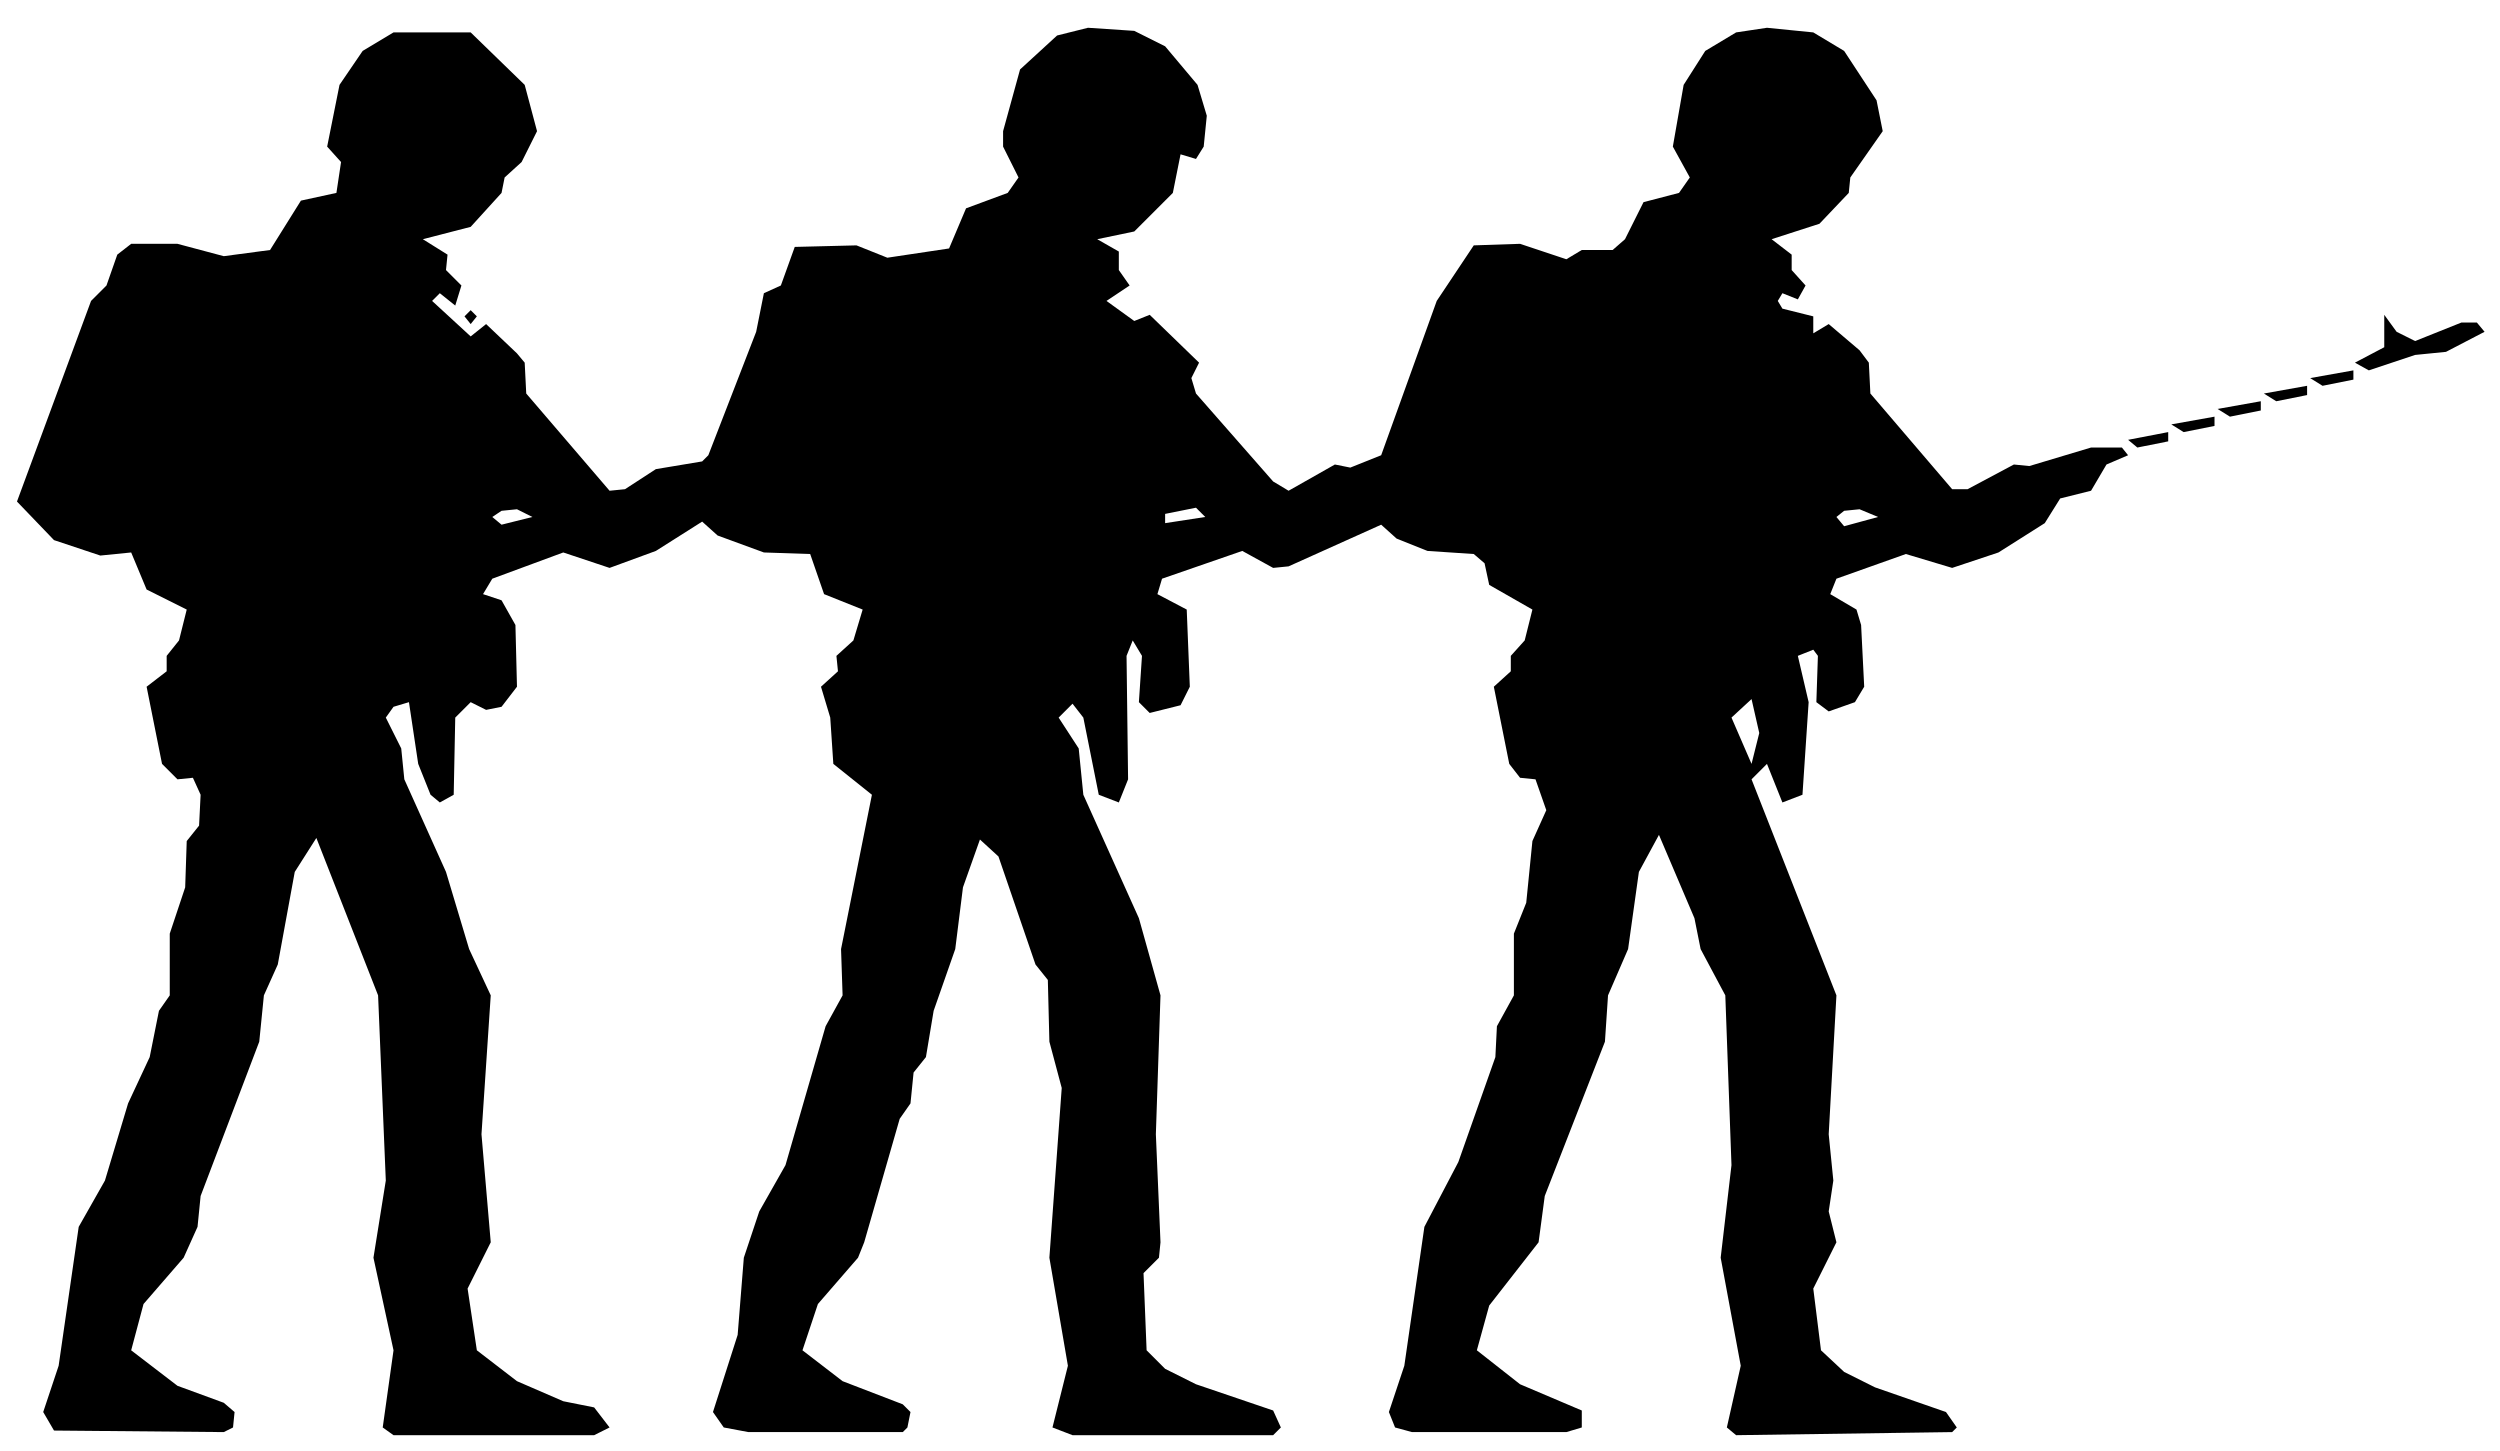
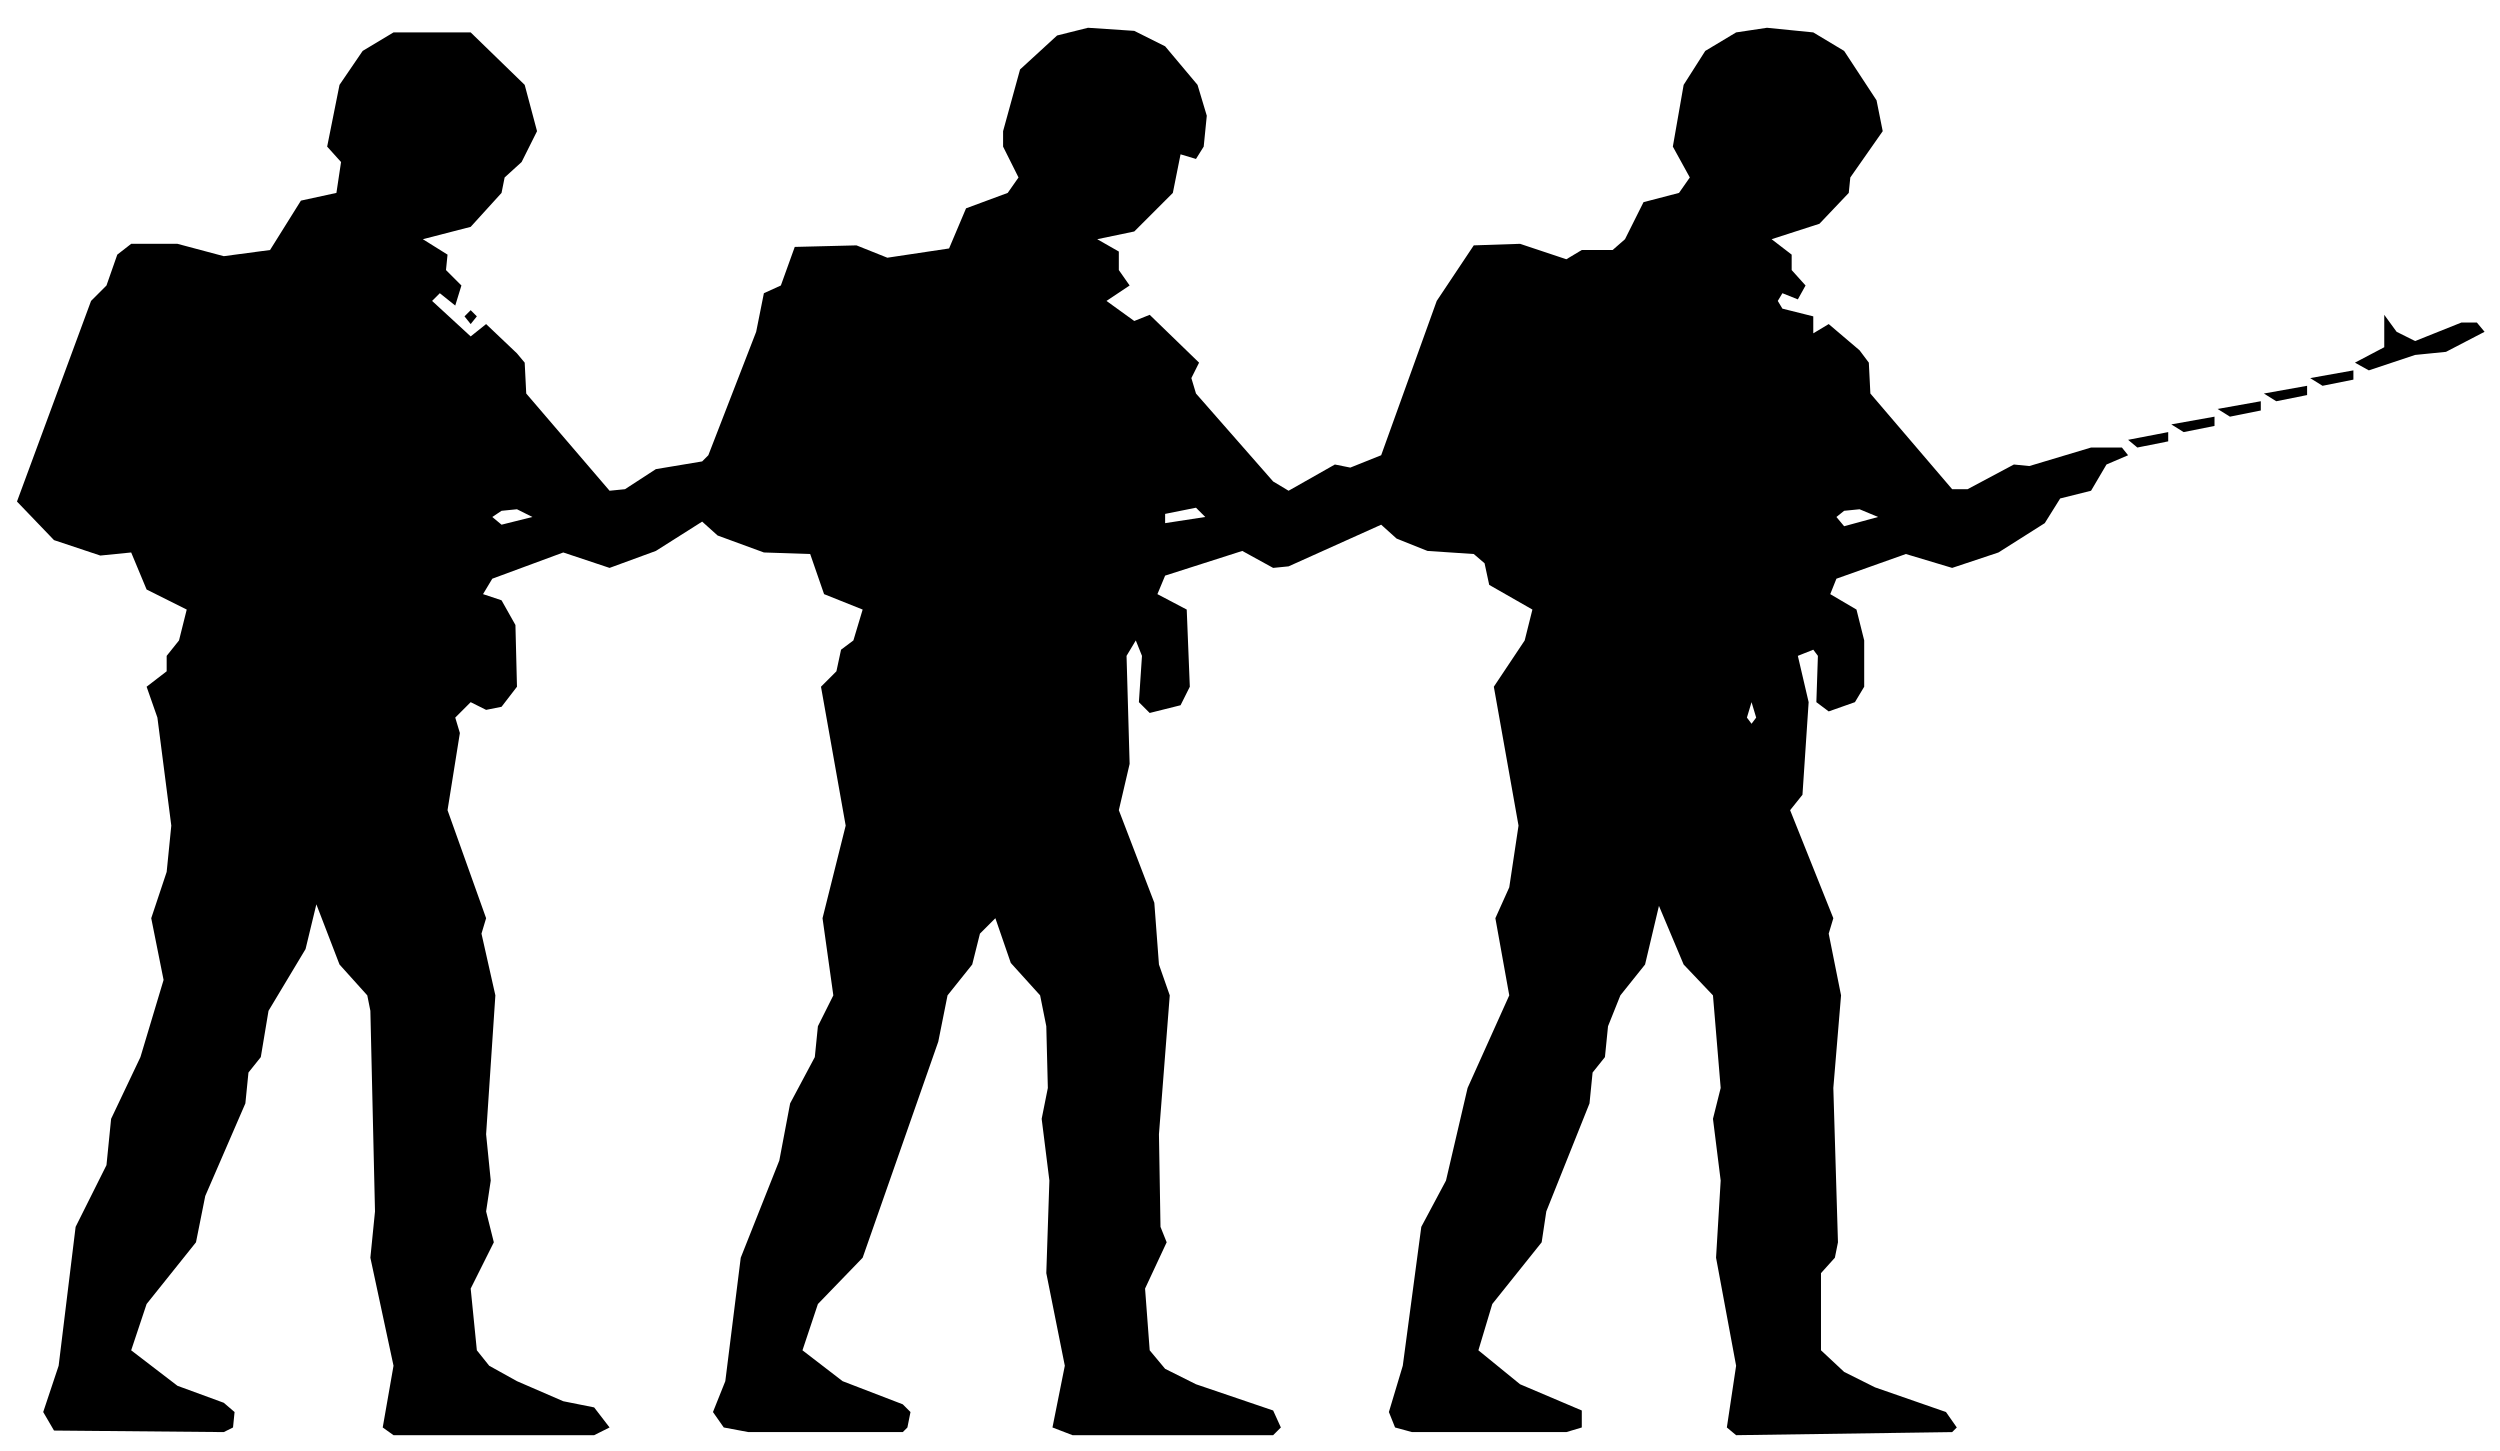
<svg xmlns="http://www.w3.org/2000/svg" viewBox="0 0 162 94" width="162" height="94" fill="currentColor" fill-rule="evenodd">
-   <path d="M3.5 92.7L14.5 92.8L15.1 92.5L15.2 91.5L14.5 90.9L11.5 89.8L8.5 87.5L9.3 84.5L11.9 81.5L12.8 79.5L13 77.5L16.8 67.5L17.1 64.5L18 62.5L19.1 56.5L20.5 54.3L24.5 64.5L25 76.5L24.2 81.5L25.5 87.5L24.8 92.5L25.5 93L38.5 93L39.5 92.5L38.5 91.2L36.5 90.8L33.5 89.5L30.9 87.5L30.3 83.5L31.8 80.5L31.2 73.5L31.8 64.5L30.4 61.5L28.9 56.5L26.2 50.5L26 48.5L25 46.5L25.5 45.8L26.5 45.5L27.1 49.5L27.9 51.5L28.5 52L29.4 51.5L29.5 46.5L30.5 45.5L31.5 46L32.5 45.8L33.5 44.5L33.4 40.5L32.5 38.9L31.3 38.5L31.9 37.5L36.5 35.8L39.5 36.8L42.5 35.7L45.5 33.8L46.5 34.7L49.5 35.8L52.5 35.9L53.4 38.5L55.9 39.5L55.3 41.5L54.2 42.5L54.3 43.5L53.2 44.5L53.8 46.5L54 49.5L56.5 51.5L54.5 61.5L54.6 64.5L53.5 66.5L50.9 75.5L49.2 78.5L48.2 81.5L47.8 86.5L46.2 91.5L46.9 92.5L48.5 92.8L58.5 92.8L58.8 92.5L59 91.5L58.5 91L54.6 89.5L52 87.5L53 84.5L55.6 81.5L56 80.5L58.3 72.5L59 71.5L59.2 69.5L60 68.5L60.5 65.5L61.9 61.5L62.4 57.5L63.5 54.4L64.7 55.5L67.1 62.5L67.9 63.5L68 67.5L68.8 70.5L68 81.5L69.2 88.5L68.2 92.5L69.5 93L82.5 93L83 92.5L82.5 91.4L77.5 89.7L75.5 88.7L74.3 87.5L74.1 82.5L75.1 81.5L75.2 80.5L74.9 73.5L75.2 64.5L73.8 59.5L70.2 51.5L69.9 48.5L68.6 46.5L69.5 45.6L70.2 46.5L71.2 51.5L72.5 52L73.1 50.5L73 42.5L73.4 41.5L74 42.5L73.8 45.5L74.5 46.2L76.5 45.7L77.1 44.5L76.9 39.5L75 38.5L75.3 37.5L80.5 35.7L82.5 36.8L83.5 36.7L89.5 34L90.5 34.9L92.5 35.7L95.5 35.9L96.2 36.5L96.5 37.9L99.3 39.5L98.8 41.5L97.9 42.5L97.9 43.5L96.8 44.5L97.8 49.5L98.5 50.4L99.5 50.5L100.2 52.5L99.3 54.5L98.9 58.5L98.1 60.5L98.1 64.5L97 66.5L96.9 68.5L94.5 75.3L92.3 79.5L91 88.5L90 91.5L90.4 92.5L91.5 92.8L101.5 92.8L102.5 92.5L102.5 91.4L98.5 89.7L95.7 87.5L96.5 84.6L99.7 80.5L100.1 77.5L104 67.5L104.2 64.5L105.5 61.5L106.2 56.5L107.5 54.1L109.8 59.5L110.2 61.5L111.8 64.5L112.2 75.5L111.5 81.5L112.8 88.5L111.9 92.5L112.5 93L126.5 92.8L126.8 92.5L126.1 91.5L121.5 89.9L119.5 88.9L118 87.5L117.5 83.5L119 80.5L118.5 78.5L118.8 76.5L118.5 73.5L119 64.5L113.5 50.5L114.5 49.5L115.5 52L116.8 51.5L117.2 45.5L116.5 42.5L117.5 42.1L117.8 42.5L117.7 45.5L118.5 46.1L120.2 45.5L120.8 44.5L120.6 40.5L120.3 39.5L118.6 38.5L119 37.5L123.5 35.9L126.5 36.8L129.5 35.8L132.5 33.9L133.5 32.3L135.5 31.8L136.5 30.1L137.9 29.5L137.5 29L135.5 29L131.5 30.2L130.5 30.1L127.5 31.7L126.5 31.7L121.2 25.5L121.1 23.5L120.5 22.7L118.5 21L117.5 21.6L117.5 20.5L115.5 20L115.2 19.5L115.5 19L116.5 19.4L117 18.5L116.1 17.5L116.1 16.5L114.8 15.5L117.9 14.5L119.8 12.5L119.9 11.5L122 8.5L121.6 6.5L119.5 3.3L117.5 2.1L114.5 1.8L112.5 2.1L110.5 3.3L109.1 5.5L108.4 9.5L109.5 11.5L108.8 12.5L106.5 13.1L105.3 15.5L104.5 16.2L102.5 16.2L101.5 16.8L98.5 15.8L95.5 15.9L93.1 19.5L89.5 29.5L87.5 30.3L86.5 30.1L83.5 31.8L82.5 31.2L77.5 25.5L77.2 24.5L77.7 23.5L74.5 20.4L73.5 20.8L71.7 19.5L73.2 18.5L72.5 17.5L72.5 16.3L71.1 15.5L73.5 15L76 12.5L76.5 10L77.5 10.3L78 9.5L78.2 7.5L77.6 5.5L75.5 3L73.5 2L70.5 1.8L68.5 2.3L66.1 4.5L65 8.5L65 9.5L66 11.5L65.3 12.5L62.6 13.5L61.5 16.1L57.5 16.7L55.5 15.9L51.5 16L50.6 18.5L49.5 19L49 21.5L45.9 29.5L45.5 29.9L42.5 30.4L40.5 31.7L39.5 31.8L34.1 25.5L34 23.5L33.5 22.9L31.5 21L30.5 21.8L28 19.5L28.5 19L29.5 19.8L29.9 18.5L28.9 17.5L29 16.5L27.4 15.5L30.5 14.7L32.5 12.5L32.7 11.5L33.8 10.5L34.8 8.5L34 5.5L30.5 2.1L25.5 2.1L23.5 3.3L22 5.5L21.2 9.5L22.1 10.5L21.8 12.5L19.5 13L17.5 16.2L14.5 16.6L11.5 15.8L8.5 15.8L7.6 16.5L6.9 18.5L5.9 19.5L1.1 32.5L3.5 35L6.5 36L8.5 35.8L9.5 38.2L12.1 39.5L11.6 41.5L10.8 42.5L10.8 43.5L9.5 44.5L10.5 49.5L11.5 50.5L12.5 50.4L13 51.5L12.9 53.5L12.1 54.5L12 57.5L11 60.5L11 64.5L10.3 65.5L9.7 68.5L8.3 71.5L6.8 76.5L5.1 79.5L3.8 88.5L2.8 91.5ZM113.5 49.5L112.2 46.5L113.5 45.3L114 47.5ZM32.5 34L31.9 33.5L32.5 33.1L33.5 33L34.5 33.5ZM75.5 33.9L75.5 33.3L77.5 32.9L78.1 33.5ZM119.5 34.1L119 33.5L119.5 33.1L120.5 33L121.7 33.5ZM138.5 29L140.5 28.6L140.5 28L137.9 28.5ZM141.5 28L143.5 27.6L143.5 27L140.7 27.5ZM144.5 27L146.5 26.6L146.5 26L143.7 26.5ZM147.5 26L149.5 25.6L149.5 25L146.7 25.5ZM150.5 25L152.5 24.6L152.5 24L149.7 24.5ZM153.5 24L156.5 23L158.5 22.8L161 21.5L160.5 20.9L159.5 20.9L156.5 22.1L155.3 21.5L154.5 20.4L154.5 22.5L152.6 23.5ZM30.5 21L30.9 20.5L30.5 20.1L30.1 20.5Z" />
+   <path d="M3.5 92.7L14.5 92.8L15.1 92.5L15.2 91.5L14.5 90.9L11.5 89.8L8.5 87.5L9.5 84.5L12.7 80.5L13.3 77.5L15.9 71.5L16.1 69.5L16.9 68.5L17.4 65.5L19.8 61.5L20.5 58.6L22 62.5L23.8 64.5L24 65.5L24.3 78.5L24 81.5L25.5 88.5L24.8 92.5L25.5 93L38.5 93L39.5 92.5L38.5 91.2L36.5 90.8L33.5 89.5L31.7 88.5L30.9 87.5L30.5 83.5L32 80.5L31.5 78.5L31.8 76.5L31.5 73.5L32.1 64.5L31.2 60.5L31.5 59.5L29 52.5L29.8 47.5L29.5 46.5L30.5 45.5L31.5 46L32.5 45.8L33.5 44.5L33.4 40.5L32.5 38.9L31.3 38.5L31.9 37.5L36.5 35.8L39.5 36.8L42.5 35.7L45.5 33.8L46.5 34.7L49.5 35.8L52.5 35.9L53.4 38.5L55.9 39.5L55.3 41.5L54.5 42.1L54.2 43.5L53.2 44.5L54.8 53.5L53.3 59.5L54 64.5L53 66.5L52.8 68.5L51.2 71.5L50.5 75.2L48 81.5L47 89.5L46.2 91.5L46.9 92.5L48.5 92.8L58.5 92.8L58.8 92.5L59 91.5L58.5 91L54.6 89.5L52 87.5L53 84.5L55.9 81.5L60.8 67.5L61.4 64.5L63 62.5L63.5 60.5L64.5 59.5L65.5 62.4L67.4 64.5L67.8 66.5L67.9 70.5L67.5 72.5L68 76.5L67.8 82.5L69 88.5L68.2 92.5L69.5 93L82.5 93L83 92.5L82.5 91.4L77.5 89.7L75.5 88.7L74.5 87.5L74.2 83.5L75.6 80.5L75.2 79.5L75.1 73.5L75.8 64.5L75.1 62.5L74.8 58.5L72.5 52.5L73.2 49.5L73 42.5L73.6 41.5L74 42.5L73.8 45.5L74.5 46.2L76.5 45.7L77.1 44.5L76.9 39.5L75 38.5L75.5 37.3L80.5 35.7L82.5 36.8L83.5 36.7L89.5 34L90.5 34.9L92.5 35.7L95.5 35.9L96.2 36.5L96.5 37.9L99.3 39.5L98.8 41.5L96.8 44.5L98.4 53.5L97.8 57.5L96.9 59.5L97.8 64.5L95.1 70.5L93.7 76.5L92.1 79.5L90.9 88.5L90 91.5L90.4 92.5L91.5 92.8L101.5 92.8L102.5 92.5L102.5 91.4L98.5 89.7L95.8 87.5L96.7 84.5L99.9 80.5L100.2 78.5L103 71.5L103.2 69.5L104 68.5L104.2 66.5L105 64.5L106.6 62.5L107.5 58.7L109.1 62.5L111 64.5L111.5 70.5L111 72.5L111.5 76.5L111.2 81.5L112.5 88.5L111.9 92.5L112.5 93L126.5 92.8L126.8 92.5L126.1 91.5L121.5 89.9L119.5 88.9L118 87.5L118 82.5L118.9 81.5L119.1 80.5L118.8 70.5L119.3 64.5L118.5 60.5L118.8 59.5L116 52.5L116.8 51.5L117.2 45.5L116.5 42.5L117.5 42.1L117.8 42.5L117.7 45.5L118.5 46.1L120.2 45.5L120.8 44.5L120.8 41.5L120.3 39.5L118.6 38.5L119 37.5L123.5 35.9L126.5 36.8L129.5 35.8L132.5 33.9L133.5 32.3L135.5 31.8L136.5 30.1L137.9 29.5L137.5 29L135.5 29L131.5 30.2L130.5 30.1L127.5 31.7L126.5 31.7L121.2 25.5L121.1 23.5L120.5 22.7L118.5 21L117.5 21.6L117.5 20.5L115.5 20L115.2 19.5L115.5 19L116.5 19.4L117 18.5L116.1 17.5L116.1 16.5L114.8 15.5L117.9 14.5L119.8 12.5L119.9 11.5L122 8.5L121.6 6.5L119.5 3.3L117.5 2.1L114.5 1.8L112.5 2.1L110.5 3.3L109.1 5.5L108.4 9.5L109.5 11.5L108.8 12.5L106.5 13.1L105.3 15.5L104.5 16.2L102.5 16.2L101.5 16.8L98.5 15.8L95.5 15.9L93.1 19.5L89.5 29.5L87.5 30.3L86.5 30.1L83.5 31.8L82.5 31.2L77.5 25.5L77.2 24.5L77.7 23.5L74.5 20.4L73.5 20.8L71.7 19.5L73.2 18.5L72.5 17.5L72.5 16.3L71.1 15.5L73.5 15L76 12.5L76.5 10L77.5 10.3L78 9.5L78.2 7.5L77.6 5.5L75.5 3L73.5 2L70.5 1.8L68.5 2.3L66.1 4.5L65 8.5L65 9.5L66 11.5L65.3 12.5L62.6 13.5L61.5 16.1L57.5 16.7L55.5 15.9L51.5 16L50.6 18.5L49.5 19L49 21.5L45.9 29.5L45.5 29.9L42.5 30.4L40.5 31.7L39.5 31.8L34.1 25.5L34 23.5L33.5 22.9L31.5 21L30.5 21.8L28 19.5L28.5 19L29.5 19.8L29.9 18.5L28.9 17.5L29 16.5L27.4 15.5L30.5 14.7L32.5 12.5L32.7 11.5L33.8 10.5L34.8 8.5L34 5.5L30.5 2.1L25.5 2.1L23.5 3.3L22 5.5L21.2 9.5L22.1 10.5L21.8 12.5L19.5 13L17.5 16.2L14.5 16.6L11.5 15.8L8.5 15.8L7.6 16.5L6.9 18.5L5.9 19.5L1.1 32.5L3.5 35L6.5 36L8.5 35.8L9.5 38.2L12.1 39.5L11.6 41.5L10.8 42.5L10.8 43.5L9.5 44.5L10.2 46.5L11.1 53.5L10.8 56.5L9.8 59.5L10.6 63.5L9.1 68.5L7.2 72.5L6.9 75.5L4.9 79.5L3.8 88.5L2.8 91.5ZM113.5 46.9L113.2 46.5L113.5 45.5L113.8 46.5ZM32.5 34L31.9 33.5L32.5 33.1L33.5 33L34.5 33.5ZM75.5 33.9L75.5 33.3L77.5 32.9L78.1 33.5ZM119.5 34.1L119 33.5L119.5 33.1L120.5 33L121.7 33.5ZM138.5 29L140.5 28.6L140.5 28L137.9 28.5ZM141.5 28L143.5 27.6L143.5 27L140.7 27.5ZM144.5 27L146.5 26.6L146.5 26L143.7 26.5ZM147.5 26L149.5 25.6L149.5 25L146.7 25.5ZM150.5 25L152.5 24.6L152.5 24L149.7 24.5ZM153.5 24L156.5 23L158.5 22.8L161 21.5L160.5 20.9L159.5 20.9L156.5 22.1L155.3 21.5L154.5 20.4L154.5 22.5L152.6 23.5ZM30.5 21L30.9 20.5L30.5 20.1L30.1 20.5Z" />
</svg>
